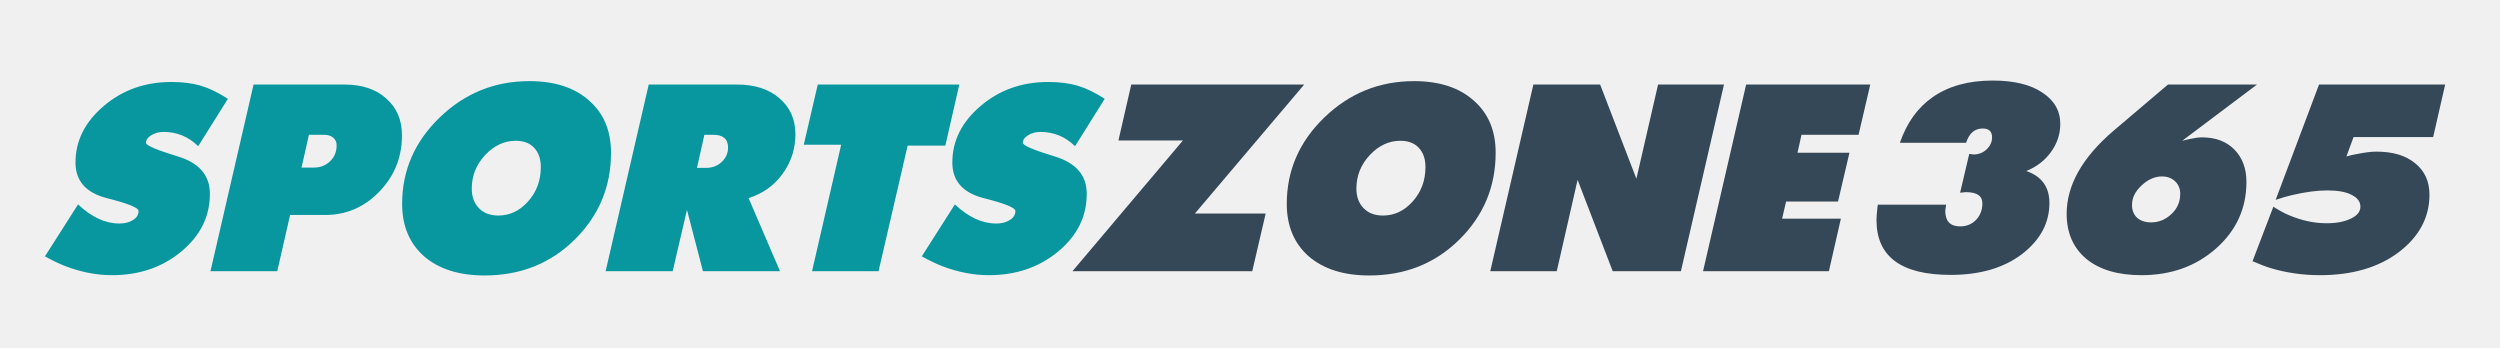
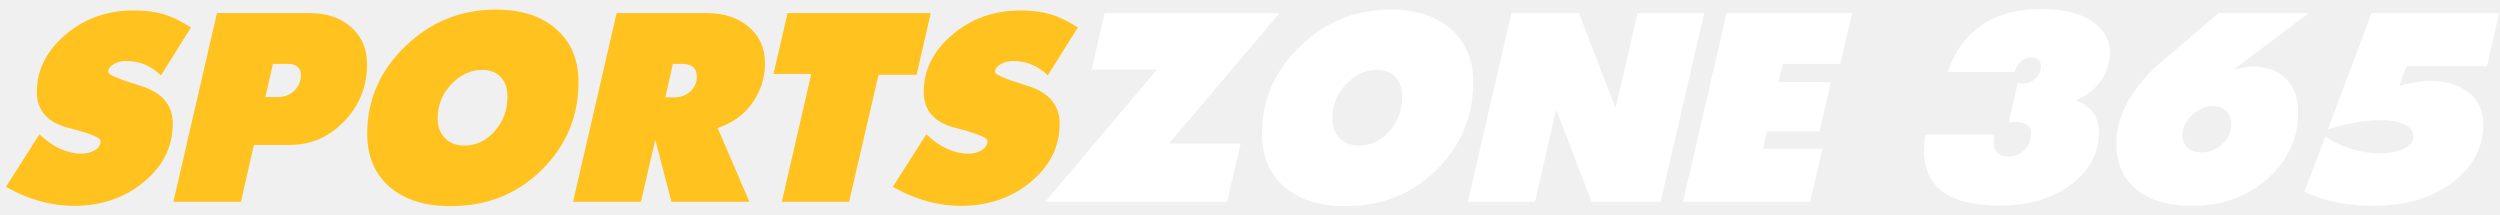
- <svg xmlns="http://www.w3.org/2000/svg" width="295" height="41" viewBox="0 0 295 41" fill="none">
-   <g clip-path="url(#clip0_122_389)">
-     <path d="M26.889 11.661L23.387 17.251C22.242 16.128 20.884 15.567 19.312 15.567C18.751 15.567 18.257 15.702 17.831 15.971C17.426 16.218 17.224 16.51 17.224 16.847C17.224 17.161 18.482 17.7 20.996 18.463C23.51 19.226 24.767 20.697 24.767 22.874C24.767 25.546 23.645 27.813 21.4 29.677C19.155 31.54 16.427 32.471 13.217 32.471C11.376 32.471 9.502 32.101 7.594 31.36C6.965 31.113 6.202 30.743 5.304 30.249L9.21 24.12C10.804 25.624 12.431 26.376 14.093 26.376C14.721 26.376 15.249 26.242 15.675 25.972C16.124 25.703 16.349 25.344 16.349 24.895C16.349 24.513 15.103 24.008 12.611 23.38C10.142 22.751 8.907 21.348 8.907 19.17C8.907 16.634 10.007 14.422 12.207 12.537C14.43 10.628 17.101 9.674 20.221 9.674C21.546 9.674 22.702 9.82 23.69 10.112C24.677 10.404 25.744 10.92 26.889 11.661ZM47.431 15.971C47.431 18.553 46.544 20.764 44.771 22.605C42.997 24.446 40.864 25.366 38.373 25.366H34.231L32.715 32H24.836L29.921 9.977H40.663C42.728 9.977 44.367 10.527 45.579 11.627C46.813 12.705 47.431 14.153 47.431 15.971ZM39.72 17.15C39.72 16.768 39.585 16.465 39.316 16.241C39.046 16.016 38.687 15.904 38.238 15.904H36.453L35.578 19.776H37.026C37.789 19.776 38.429 19.529 38.945 19.036C39.462 18.542 39.72 17.913 39.72 17.15ZM72.1 18.025C72.1 22.044 70.663 25.467 67.79 28.296C64.938 31.102 61.403 32.505 57.182 32.505C54.174 32.505 51.794 31.753 50.044 30.249C48.315 28.722 47.451 26.657 47.451 24.053C47.451 20.124 48.921 16.735 51.862 13.883C54.825 11.01 58.361 9.573 62.469 9.573C65.455 9.573 67.801 10.337 69.507 11.863C71.235 13.367 72.1 15.421 72.1 18.025ZM63.816 19.709C63.816 18.766 63.558 18.014 63.041 17.453C62.525 16.892 61.796 16.611 60.853 16.611C59.506 16.611 58.305 17.172 57.25 18.295C56.194 19.417 55.667 20.742 55.667 22.268C55.667 23.211 55.948 23.974 56.509 24.558C57.07 25.142 57.833 25.434 58.799 25.434C60.146 25.434 61.313 24.884 62.301 23.784C63.311 22.661 63.816 21.303 63.816 19.709ZM93.858 15.837C93.858 17.565 93.353 19.125 92.342 20.517C91.355 21.887 90.019 22.841 88.335 23.38L92.039 32H82.947L81.062 24.76L79.378 32H71.465L76.549 9.977H86.954C89.065 9.977 90.737 10.516 91.972 11.594C93.229 12.671 93.858 14.086 93.858 15.837ZM85.911 17.419C85.911 16.409 85.327 15.904 84.16 15.904H83.116L82.24 19.81H83.284C84.047 19.81 84.676 19.574 85.17 19.103C85.664 18.631 85.911 18.07 85.911 17.419ZM113.197 9.977L111.547 17.184H107.102L103.668 32H95.822L99.256 17.082H94.845L96.495 9.977H113.197ZM130.356 11.661L126.854 17.251C125.709 16.128 124.351 15.567 122.779 15.567C122.218 15.567 121.724 15.702 121.298 15.971C120.894 16.218 120.692 16.51 120.692 16.847C120.692 17.161 121.949 17.7 124.463 18.463C126.977 19.226 128.235 20.697 128.235 22.874C128.235 25.546 127.112 27.813 124.867 29.677C122.622 31.54 119.895 32.471 116.685 32.471C114.844 32.471 112.969 32.101 111.061 31.36C110.433 31.113 109.669 30.743 108.771 30.249L112.677 24.12C114.271 25.624 115.899 26.376 117.56 26.376C118.189 26.376 118.716 26.242 119.143 25.972C119.592 25.703 119.816 25.344 119.816 24.895C119.816 24.513 118.57 24.008 116.078 23.38C113.609 22.751 112.374 21.348 112.374 19.17C112.374 16.634 113.474 14.422 115.674 12.537C117.897 10.628 120.568 9.674 123.689 9.674C125.013 9.674 126.169 9.82 127.157 10.112C128.145 10.404 129.211 10.92 130.356 11.661Z" fill="#08969F" />
-     <path d="M153.895 9.977L140.998 25.198H149.349L147.767 32H126.552L139.584 16.577H131.974L133.489 9.977H153.895ZM176.488 18.025C176.488 22.044 175.051 25.467 172.178 28.296C169.327 31.102 165.791 32.505 161.57 32.505C158.562 32.505 156.183 31.753 154.432 30.249C152.703 28.722 151.839 26.657 151.839 24.053C151.839 20.124 153.309 16.735 156.25 13.883C159.213 11.01 162.749 9.573 166.857 9.573C169.843 9.573 172.189 10.337 173.895 11.863C175.624 13.367 176.488 15.421 176.488 18.025ZM168.204 19.709C168.204 18.766 167.946 18.014 167.43 17.453C166.913 16.892 166.184 16.611 165.241 16.611C163.894 16.611 162.693 17.172 161.638 18.295C160.583 19.417 160.055 20.742 160.055 22.268C160.055 23.211 160.336 23.974 160.897 24.558C161.458 25.142 162.221 25.434 163.187 25.434C164.534 25.434 165.701 24.884 166.689 23.784C167.699 22.661 168.204 21.303 168.204 19.709ZM203.431 9.977L198.347 32H190.299L186.157 21.224L183.699 32H175.853L180.937 9.977H188.817L193.094 21.09L195.653 9.977H203.431ZM220.692 9.977L219.311 15.904H212.577L212.105 18.025H218.234L216.887 23.784H210.758L210.287 25.804H217.224L215.809 32H200.959L206.044 9.977H220.692ZM250.761 14.624C250.761 15.837 250.391 16.948 249.65 17.958C248.931 18.946 247.966 19.687 246.754 20.18C248.572 20.809 249.481 22.066 249.481 23.952C249.481 26.309 248.404 28.318 246.249 29.98C244.094 31.618 241.287 32.438 237.83 32.438C231.994 32.438 229.075 30.283 229.075 25.972C229.075 25.613 229.109 25.153 229.176 24.592C229.176 24.502 229.199 24.356 229.244 24.154H237.292L237.191 24.861C237.191 26.096 237.774 26.713 238.942 26.713C239.705 26.713 240.333 26.455 240.827 25.939C241.321 25.422 241.568 24.771 241.568 23.986C241.568 23.11 240.917 22.672 239.615 22.672L238.942 22.74L240.019 18.16L240.524 18.227C241.13 18.227 241.647 18.025 242.073 17.621C242.5 17.217 242.713 16.746 242.713 16.207C242.713 15.511 242.343 15.163 241.602 15.163C240.659 15.163 240.008 15.724 239.649 16.847H231.836C232.645 14.49 233.935 12.694 235.709 11.459C237.572 10.157 239.929 9.506 242.78 9.506C245.295 9.506 247.248 9.977 248.64 10.92C250.054 11.841 250.761 13.075 250.761 14.624ZM273.974 9.977L265.152 16.611C265.511 16.521 265.792 16.454 265.994 16.409C266.622 16.274 267.116 16.207 267.475 16.207C269.092 16.207 270.371 16.69 271.314 17.655C272.257 18.62 272.729 19.889 272.729 21.46C272.729 24.581 271.539 27.196 269.159 29.306C266.78 31.416 263.839 32.471 260.337 32.471C257.575 32.471 255.409 31.832 253.838 30.552C252.289 29.25 251.514 27.477 251.514 25.232C251.514 21.864 253.344 18.609 257.003 15.466L263.468 9.977H273.974ZM264.916 22.874C264.916 22.268 264.714 21.774 264.31 21.393C263.906 21.011 263.39 20.82 262.761 20.82C261.908 20.82 261.1 21.18 260.337 21.898C259.596 22.594 259.225 23.357 259.225 24.188C259.225 24.816 259.427 25.321 259.832 25.703C260.258 26.062 260.808 26.242 261.482 26.242C262.379 26.242 263.176 25.916 263.872 25.265C264.568 24.614 264.916 23.817 264.916 22.874ZM296.178 9.977L294.763 16.173H285.368L284.527 18.463C284.998 18.328 285.38 18.239 285.672 18.194C286.659 17.992 287.456 17.891 288.062 17.891C290.015 17.891 291.542 18.351 292.642 19.271C293.764 20.169 294.326 21.404 294.326 22.975C294.326 25.647 293.125 27.903 290.723 29.744C288.321 31.562 285.211 32.471 281.395 32.471C279.419 32.471 277.511 32.202 275.67 31.663C275.064 31.484 274.324 31.203 273.448 30.821L275.906 24.39C276.602 24.839 277.197 25.164 277.691 25.366C279.195 26.017 280.699 26.343 282.203 26.343C283.348 26.343 284.291 26.163 285.032 25.804C285.795 25.445 286.177 24.973 286.177 24.39C286.177 23.806 285.84 23.346 285.166 23.009C284.515 22.65 283.55 22.47 282.27 22.47C281.081 22.47 279.711 22.65 278.162 23.009C277.646 23.121 276.984 23.312 276.176 23.581L281.294 9.977H296.178Z" fill="#354857" />
-   </g>
-   <g clip-path="url(#clip1_122_389)">
-     <path d="M19.24 11.661L15.738 17.251C14.593 16.128 13.235 15.567 11.663 15.567C11.102 15.567 10.608 15.702 10.182 15.971C9.777 16.218 9.575 16.51 9.575 16.847C9.575 17.161 10.833 17.7 13.347 18.463C15.861 19.226 17.118 20.697 17.118 22.874C17.118 25.546 15.996 27.813 13.751 29.676C11.506 31.54 8.778 32.471 5.568 32.471C3.727 32.471 1.853 32.101 -0.055 31.36C-0.684 31.113 -1.447 30.743 -2.345 30.249L1.561 24.12C3.155 25.624 4.783 26.376 6.444 26.376C7.072 26.376 7.6 26.242 8.026 25.972C8.475 25.703 8.7 25.344 8.7 24.895C8.7 24.513 7.454 24.008 4.962 23.379C2.493 22.751 1.258 21.348 1.258 19.17C1.258 16.634 2.358 14.422 4.558 12.537C6.781 10.628 9.452 9.674 12.572 9.674C13.897 9.674 15.053 9.82 16.041 10.112C17.029 10.404 18.095 10.92 19.24 11.661ZM39.782 15.971C39.782 18.553 38.895 20.764 37.122 22.605C35.348 24.446 33.216 25.366 30.724 25.366H26.582L25.067 32H17.187L22.272 9.977H33.014C35.079 9.977 36.718 10.527 37.93 11.627C39.165 12.705 39.782 14.153 39.782 15.971ZM32.071 17.15C32.071 16.768 31.936 16.465 31.667 16.241C31.397 16.016 31.038 15.904 30.589 15.904H28.804L27.929 19.776H29.377C30.14 19.776 30.78 19.529 31.296 19.035C31.812 18.542 32.071 17.913 32.071 17.15ZM64.451 18.025C64.451 22.044 63.014 25.467 60.141 28.296C57.289 31.102 53.754 32.505 49.533 32.505C46.525 32.505 44.146 31.753 42.395 30.249C40.666 28.722 39.802 26.657 39.802 24.053C39.802 20.124 41.272 16.735 44.213 13.883C47.176 11.01 50.712 9.573 54.82 9.573C57.806 9.573 60.152 10.336 61.858 11.863C63.587 13.367 64.451 15.421 64.451 18.025ZM56.167 19.709C56.167 18.766 55.909 18.014 55.393 17.453C54.876 16.892 54.147 16.611 53.204 16.611C51.857 16.611 50.656 17.172 49.601 18.295C48.546 19.417 48.018 20.742 48.018 22.268C48.018 23.211 48.299 23.974 48.86 24.558C49.421 25.142 50.184 25.433 51.15 25.433C52.497 25.433 53.664 24.884 54.652 23.784C55.662 22.661 56.167 21.303 56.167 19.709ZM86.209 15.837C86.209 17.565 85.704 19.125 84.693 20.517C83.706 21.887 82.37 22.841 80.686 23.379L84.39 32H75.298L73.413 24.76L71.729 32H63.816L68.9 9.977H79.306C81.416 9.977 83.088 10.516 84.323 11.594C85.58 12.671 86.209 14.085 86.209 15.837ZM78.262 17.419C78.262 16.409 77.678 15.904 76.511 15.904H75.467L74.591 19.81H75.635C76.398 19.81 77.027 19.574 77.521 19.103C78.015 18.631 78.262 18.07 78.262 17.419ZM105.548 9.977L103.898 17.183H99.453L96.019 32H88.173L91.608 17.082H87.196L88.846 9.977H105.548ZM122.707 11.661L119.205 17.251C118.06 16.128 116.702 15.567 115.131 15.567C114.569 15.567 114.075 15.702 113.649 15.971C113.245 16.218 113.043 16.51 113.043 16.847C113.043 17.161 114.3 17.7 116.814 18.463C119.329 19.226 120.586 20.697 120.586 22.874C120.586 25.546 119.463 27.813 117.218 29.676C114.973 31.54 112.246 32.471 109.036 32.471C107.195 32.471 105.32 32.101 103.412 31.36C102.784 31.113 102.02 30.743 101.122 30.249L105.028 24.12C106.622 25.624 108.25 26.376 109.911 26.376C110.54 26.376 111.067 26.242 111.494 25.972C111.943 25.703 112.167 25.344 112.167 24.895C112.167 24.513 110.921 24.008 108.43 23.379C105.96 22.751 104.725 21.348 104.725 19.17C104.725 16.634 105.825 14.422 108.025 12.537C110.248 10.628 112.919 9.674 116.04 9.674C117.364 9.674 118.52 9.82 119.508 10.112C120.496 10.404 121.562 10.92 122.707 11.661Z" fill="#08969F" />
-     <path d="M146.246 9.977L133.349 25.198H141.7L140.118 32H118.903L131.935 16.577H124.325L125.84 9.977H146.246ZM168.839 18.025C168.839 22.044 167.402 25.467 164.529 28.296C161.678 31.102 158.142 32.505 153.921 32.505C150.913 32.505 148.534 31.753 146.783 30.249C145.054 28.722 144.19 26.657 144.19 24.053C144.19 20.124 145.66 16.735 148.601 13.883C151.564 11.01 155.1 9.573 159.208 9.573C162.194 9.573 164.54 10.336 166.246 11.863C167.975 13.367 168.839 15.421 168.839 18.025ZM160.555 19.709C160.555 18.766 160.297 18.014 159.781 17.453C159.264 16.892 158.535 16.611 157.592 16.611C156.245 16.611 155.044 17.172 153.989 18.295C152.934 19.417 152.406 20.742 152.406 22.268C152.406 23.211 152.687 23.974 153.248 24.558C153.809 25.142 154.573 25.433 155.538 25.433C156.885 25.433 158.052 24.884 159.04 23.784C160.05 22.661 160.555 21.303 160.555 19.709ZM195.782 9.977L190.698 32H182.65L178.508 21.224L176.05 32H168.204L173.289 9.977H181.168L185.445 21.09L188.004 9.977H195.782ZM213.043 9.977L211.662 15.904H204.928L204.456 18.025H210.585L209.238 23.784H203.109L202.638 25.804H209.575L208.16 32H193.31L198.395 9.977H213.043ZM243.112 14.624C243.112 15.837 242.742 16.948 242.001 17.958C241.282 18.946 240.317 19.687 239.105 20.18C240.923 20.809 241.832 22.066 241.832 23.952C241.832 26.309 240.755 28.318 238.6 29.98C236.445 31.618 233.639 32.438 230.181 32.438C224.345 32.438 221.426 30.282 221.426 25.972C221.426 25.613 221.46 25.153 221.527 24.592C221.527 24.502 221.55 24.356 221.595 24.154H229.643L229.542 24.861C229.542 26.096 230.125 26.713 231.293 26.713C232.056 26.713 232.684 26.455 233.178 25.939C233.672 25.422 233.919 24.771 233.919 23.986C233.919 23.11 233.268 22.672 231.966 22.672L231.293 22.74L232.37 18.16L232.875 18.227C233.481 18.227 233.998 18.025 234.424 17.621C234.851 17.217 235.064 16.746 235.064 16.207C235.064 15.511 234.694 15.163 233.953 15.163C233.01 15.163 232.359 15.724 232 16.847H224.188C224.996 14.49 226.286 12.694 228.06 11.459C229.923 10.157 232.28 9.506 235.131 9.506C237.646 9.506 239.599 9.977 240.991 10.92C242.405 11.841 243.112 13.075 243.112 14.624ZM266.326 9.977L257.503 16.611C257.862 16.521 258.143 16.454 258.345 16.409C258.973 16.274 259.467 16.207 259.826 16.207C261.443 16.207 262.722 16.69 263.665 17.655C264.608 18.62 265.08 19.889 265.08 21.46C265.08 24.581 263.89 27.196 261.51 29.306C259.131 31.416 256.19 32.471 252.688 32.471C249.926 32.471 247.76 31.831 246.189 30.552C244.64 29.25 243.865 27.476 243.865 25.232C243.865 21.864 245.695 18.609 249.354 15.466L255.819 9.977H266.326ZM257.267 22.874C257.267 22.268 257.065 21.774 256.661 21.393C256.257 21.011 255.741 20.82 255.112 20.82C254.259 20.82 253.451 21.179 252.688 21.898C251.947 22.594 251.576 23.357 251.576 24.188C251.576 24.816 251.779 25.321 252.183 25.703C252.609 26.062 253.159 26.242 253.833 26.242C254.731 26.242 255.528 25.916 256.223 25.265C256.919 24.614 257.267 23.817 257.267 22.874ZM288.529 9.977L287.114 16.173H277.72L276.878 18.463C277.349 18.328 277.731 18.239 278.023 18.194C279.01 17.992 279.807 17.891 280.413 17.891C282.366 17.891 283.893 18.351 284.993 19.271C286.115 20.169 286.677 21.404 286.677 22.975C286.677 25.647 285.476 27.903 283.074 29.744C280.672 31.562 277.562 32.471 273.746 32.471C271.771 32.471 269.862 32.202 268.022 31.663C267.415 31.483 266.675 31.203 265.799 30.821L268.257 24.39C268.953 24.839 269.548 25.164 270.042 25.366C271.546 26.017 273.05 26.343 274.554 26.343C275.699 26.343 276.642 26.163 277.383 25.804C278.146 25.445 278.528 24.973 278.528 24.39C278.528 23.806 278.191 23.346 277.517 23.009C276.866 22.65 275.901 22.47 274.622 22.47C273.432 22.47 272.062 22.65 270.513 23.009C269.997 23.121 269.335 23.312 268.527 23.581L273.645 9.977H288.529Z" fill="#354857" />
-   </g>
-   <defs>
-     <clipPath id="clip0_122_389">
-       <rect width="222.242" height="41.009" fill="white" />
-     </clipPath>
-     <clipPath id="clip1_122_389">
-       <rect width="75.404" height="41.009" fill="white" transform="translate(219.597 -6.10352e-05)" />
-     </clipPath>
-   </defs>
+ <svg xmlns="http://www.w3.org/2000/svg" width="175" height="15" viewBox="0 0 175 15" fill="none">
+   <path d="M13.368 1.924L11.267 5.278C10.58 4.604 9.765 4.268 8.822 4.268C8.485 4.268 8.189 4.349 7.933 4.51C7.691 4.658 7.569 4.833 7.569 5.035C7.569 5.224 8.324 5.547 9.832 6.005C11.341 6.463 12.095 7.345 12.095 8.652C12.095 10.255 11.422 11.615 10.075 12.733C8.728 13.851 7.091 14.41 5.165 14.41C4.061 14.41 2.936 14.188 1.791 13.743C1.414 13.595 0.956 13.373 0.417 13.077L2.761 9.4C3.717 10.302 4.694 10.753 5.69 10.753C6.068 10.753 6.384 10.672 6.64 10.511C6.909 10.349 7.044 10.134 7.044 9.864C7.044 9.635 6.297 9.332 4.801 8.955C3.32 8.578 2.579 7.736 2.579 6.43C2.579 4.907 3.239 3.581 4.559 2.449C5.893 1.304 7.495 0.732 9.368 0.732C10.162 0.732 10.856 0.82 11.449 0.995C12.041 1.17 12.681 1.48 13.368 1.924ZM25.693 4.51C25.693 6.059 25.161 7.386 24.097 8.49C23.033 9.595 21.754 10.147 20.259 10.147H17.773L16.864 14.127H12.136L15.187 0.914H21.632C22.872 0.914 23.855 1.244 24.582 1.904C25.323 2.55 25.693 3.419 25.693 4.51ZM21.067 5.217C21.067 4.988 20.986 4.806 20.824 4.672C20.663 4.537 20.447 4.47 20.178 4.47H19.107L18.581 6.793H19.45C19.908 6.793 20.292 6.645 20.602 6.349C20.912 6.052 21.067 5.675 21.067 5.217ZM40.495 5.743C40.495 8.154 39.633 10.208 37.908 11.905C36.198 13.588 34.077 14.43 31.544 14.43C29.739 14.43 28.312 13.979 27.261 13.077C26.224 12.161 25.705 10.922 25.705 9.359C25.705 7.002 26.587 4.968 28.352 3.257C30.13 1.533 32.251 0.671 34.716 0.671C36.508 0.671 37.915 1.129 38.939 2.045C39.976 2.948 40.495 4.18 40.495 5.743ZM35.524 6.753C35.524 6.187 35.37 5.736 35.06 5.399C34.75 5.062 34.312 4.894 33.746 4.894C32.938 4.894 32.218 5.231 31.585 5.904C30.952 6.578 30.635 7.372 30.635 8.288C30.635 8.854 30.803 9.312 31.14 9.662C31.477 10.012 31.935 10.188 32.514 10.188C33.322 10.188 34.023 9.858 34.615 9.198C35.221 8.524 35.524 7.709 35.524 6.753ZM53.549 4.429C53.549 5.466 53.246 6.403 52.64 7.238C52.047 8.059 51.246 8.632 50.236 8.955L52.458 14.127H47.003L45.872 9.783L44.862 14.127H40.114L43.164 0.914H49.407C50.674 0.914 51.677 1.237 52.418 1.884C53.172 2.53 53.549 3.379 53.549 4.429ZM48.781 5.379C48.781 4.773 48.431 4.47 47.731 4.47H47.104L46.579 6.813H47.205C47.663 6.813 48.04 6.672 48.337 6.389C48.633 6.106 48.781 5.77 48.781 5.379ZM65.153 0.914L64.163 5.237H61.496L59.435 14.127H54.728L56.789 5.177H54.142L55.132 0.914H65.153ZM75.448 1.924L73.347 5.278C72.66 4.604 71.845 4.268 70.903 4.268C70.566 4.268 70.269 4.349 70.013 4.51C69.771 4.658 69.65 4.833 69.65 5.035C69.65 5.224 70.404 5.547 71.913 6.005C73.421 6.463 74.176 7.345 74.176 8.652C74.176 10.255 73.502 11.615 72.155 12.733C70.808 13.851 69.172 14.41 67.246 14.41C66.141 14.41 65.016 14.188 63.871 13.743C63.494 13.595 63.036 13.373 62.498 13.077L64.841 9.4C65.798 10.302 66.774 10.753 67.771 10.753C68.148 10.753 68.465 10.672 68.721 10.511C68.99 10.349 69.125 10.134 69.125 9.864C69.125 9.635 68.377 9.332 66.882 8.955C65.4 8.578 64.659 7.736 64.659 6.43C64.659 4.907 65.319 3.581 66.639 2.449C67.973 1.304 69.576 0.732 71.448 0.732C72.243 0.732 72.936 0.82 73.529 0.995C74.122 1.17 74.761 1.48 75.448 1.924Z" fill="#FFC21E" />
+   <path d="M89.572 0.914L81.834 10.046H86.844L85.895 14.127H73.166L80.985 4.874H76.419L77.328 0.914H89.572ZM103.128 5.743C103.128 8.154 102.265 10.208 100.541 11.905C98.831 13.588 96.709 14.43 94.177 14.43C92.372 14.43 90.944 13.979 89.894 13.077C88.857 12.161 88.338 10.922 88.338 9.359C88.338 7.002 89.22 4.968 90.985 3.257C92.763 1.533 94.884 0.671 97.349 0.671C99.141 0.671 100.548 1.129 101.572 2.045C102.609 2.948 103.128 4.18 103.128 5.743ZM98.157 6.753C98.157 6.187 98.002 5.736 97.693 5.399C97.383 5.062 96.945 4.894 96.379 4.894C95.571 4.894 94.851 5.231 94.218 5.904C93.584 6.578 93.268 7.372 93.268 8.288C93.268 8.854 93.436 9.312 93.773 9.662C94.11 10.012 94.568 10.188 95.147 10.188C95.955 10.188 96.656 9.858 97.248 9.198C97.854 8.524 98.157 7.709 98.157 6.753ZM119.294 0.914L116.243 14.127H111.414L108.929 7.662L107.454 14.127H102.746L105.797 0.914H110.525L113.091 7.581L114.627 0.914H119.294ZM129.65 0.914L128.822 4.47H124.781L124.498 5.743H128.175L127.367 9.198H123.69L123.407 10.41H127.569L126.72 14.127H117.81L120.861 0.914H129.65ZM147.691 3.702C147.691 4.429 147.469 5.096 147.025 5.702C146.594 6.295 146.014 6.739 145.287 7.036C146.378 7.413 146.924 8.167 146.924 9.299C146.924 10.713 146.277 11.918 144.984 12.915C143.691 13.898 142.007 14.39 139.933 14.39C136.431 14.39 134.68 13.097 134.68 10.511C134.68 10.295 134.7 10.019 134.741 9.682C134.741 9.629 134.754 9.541 134.781 9.42H139.61L139.549 9.844C139.549 10.585 139.899 10.955 140.6 10.955C141.058 10.955 141.435 10.8 141.731 10.491C142.028 10.181 142.176 9.79 142.176 9.319C142.176 8.793 141.785 8.531 141.004 8.531L140.6 8.571L141.246 5.823L141.549 5.864C141.913 5.864 142.223 5.743 142.479 5.5C142.735 5.258 142.863 4.975 142.863 4.652C142.863 4.234 142.64 4.025 142.196 4.025C141.63 4.025 141.24 4.362 141.024 5.035H136.337C136.822 3.621 137.596 2.544 138.66 1.803C139.778 1.022 141.192 0.631 142.903 0.631C144.412 0.631 145.583 0.914 146.419 1.48C147.267 2.032 147.691 2.773 147.691 3.702ZM161.619 0.914L156.326 4.894C156.542 4.84 156.71 4.8 156.831 4.773C157.208 4.692 157.505 4.652 157.72 4.652C158.69 4.652 159.458 4.941 160.023 5.52C160.589 6.1 160.872 6.861 160.872 7.803C160.872 9.676 160.158 11.245 158.73 12.511C157.303 13.777 155.538 14.41 153.437 14.41C151.78 14.41 150.48 14.026 149.537 13.258C148.608 12.477 148.143 11.413 148.143 10.066C148.143 8.046 149.241 6.093 151.437 4.207L155.316 0.914H161.619ZM156.185 8.652C156.185 8.288 156.063 7.992 155.821 7.763C155.578 7.534 155.269 7.42 154.892 7.42C154.38 7.42 153.895 7.635 153.437 8.066C152.992 8.484 152.77 8.942 152.77 9.44C152.77 9.817 152.891 10.12 153.134 10.349C153.39 10.565 153.72 10.672 154.124 10.672C154.663 10.672 155.141 10.477 155.558 10.086C155.976 9.696 156.185 9.218 156.185 8.652ZM174.941 0.914L174.093 4.631H168.456L167.951 6.005C168.234 5.924 168.463 5.871 168.638 5.844C169.23 5.722 169.709 5.662 170.072 5.662C171.244 5.662 172.16 5.938 172.82 6.49C173.494 7.029 173.83 7.77 173.83 8.713C173.83 10.316 173.11 11.669 171.668 12.774C170.227 13.865 168.362 14.41 166.072 14.41C164.887 14.41 163.742 14.248 162.637 13.925C162.273 13.818 161.829 13.649 161.304 13.42L162.779 9.561C163.196 9.831 163.553 10.026 163.849 10.147C164.752 10.538 165.654 10.733 166.557 10.733C167.244 10.733 167.809 10.625 168.254 10.41C168.712 10.194 168.941 9.911 168.941 9.561C168.941 9.211 168.739 8.935 168.335 8.733C167.944 8.517 167.365 8.41 166.597 8.41C165.883 8.41 165.062 8.517 164.132 8.733C163.822 8.8 163.425 8.915 162.94 9.076L166.011 0.914H174.941Z" fill="white" />
</svg>
